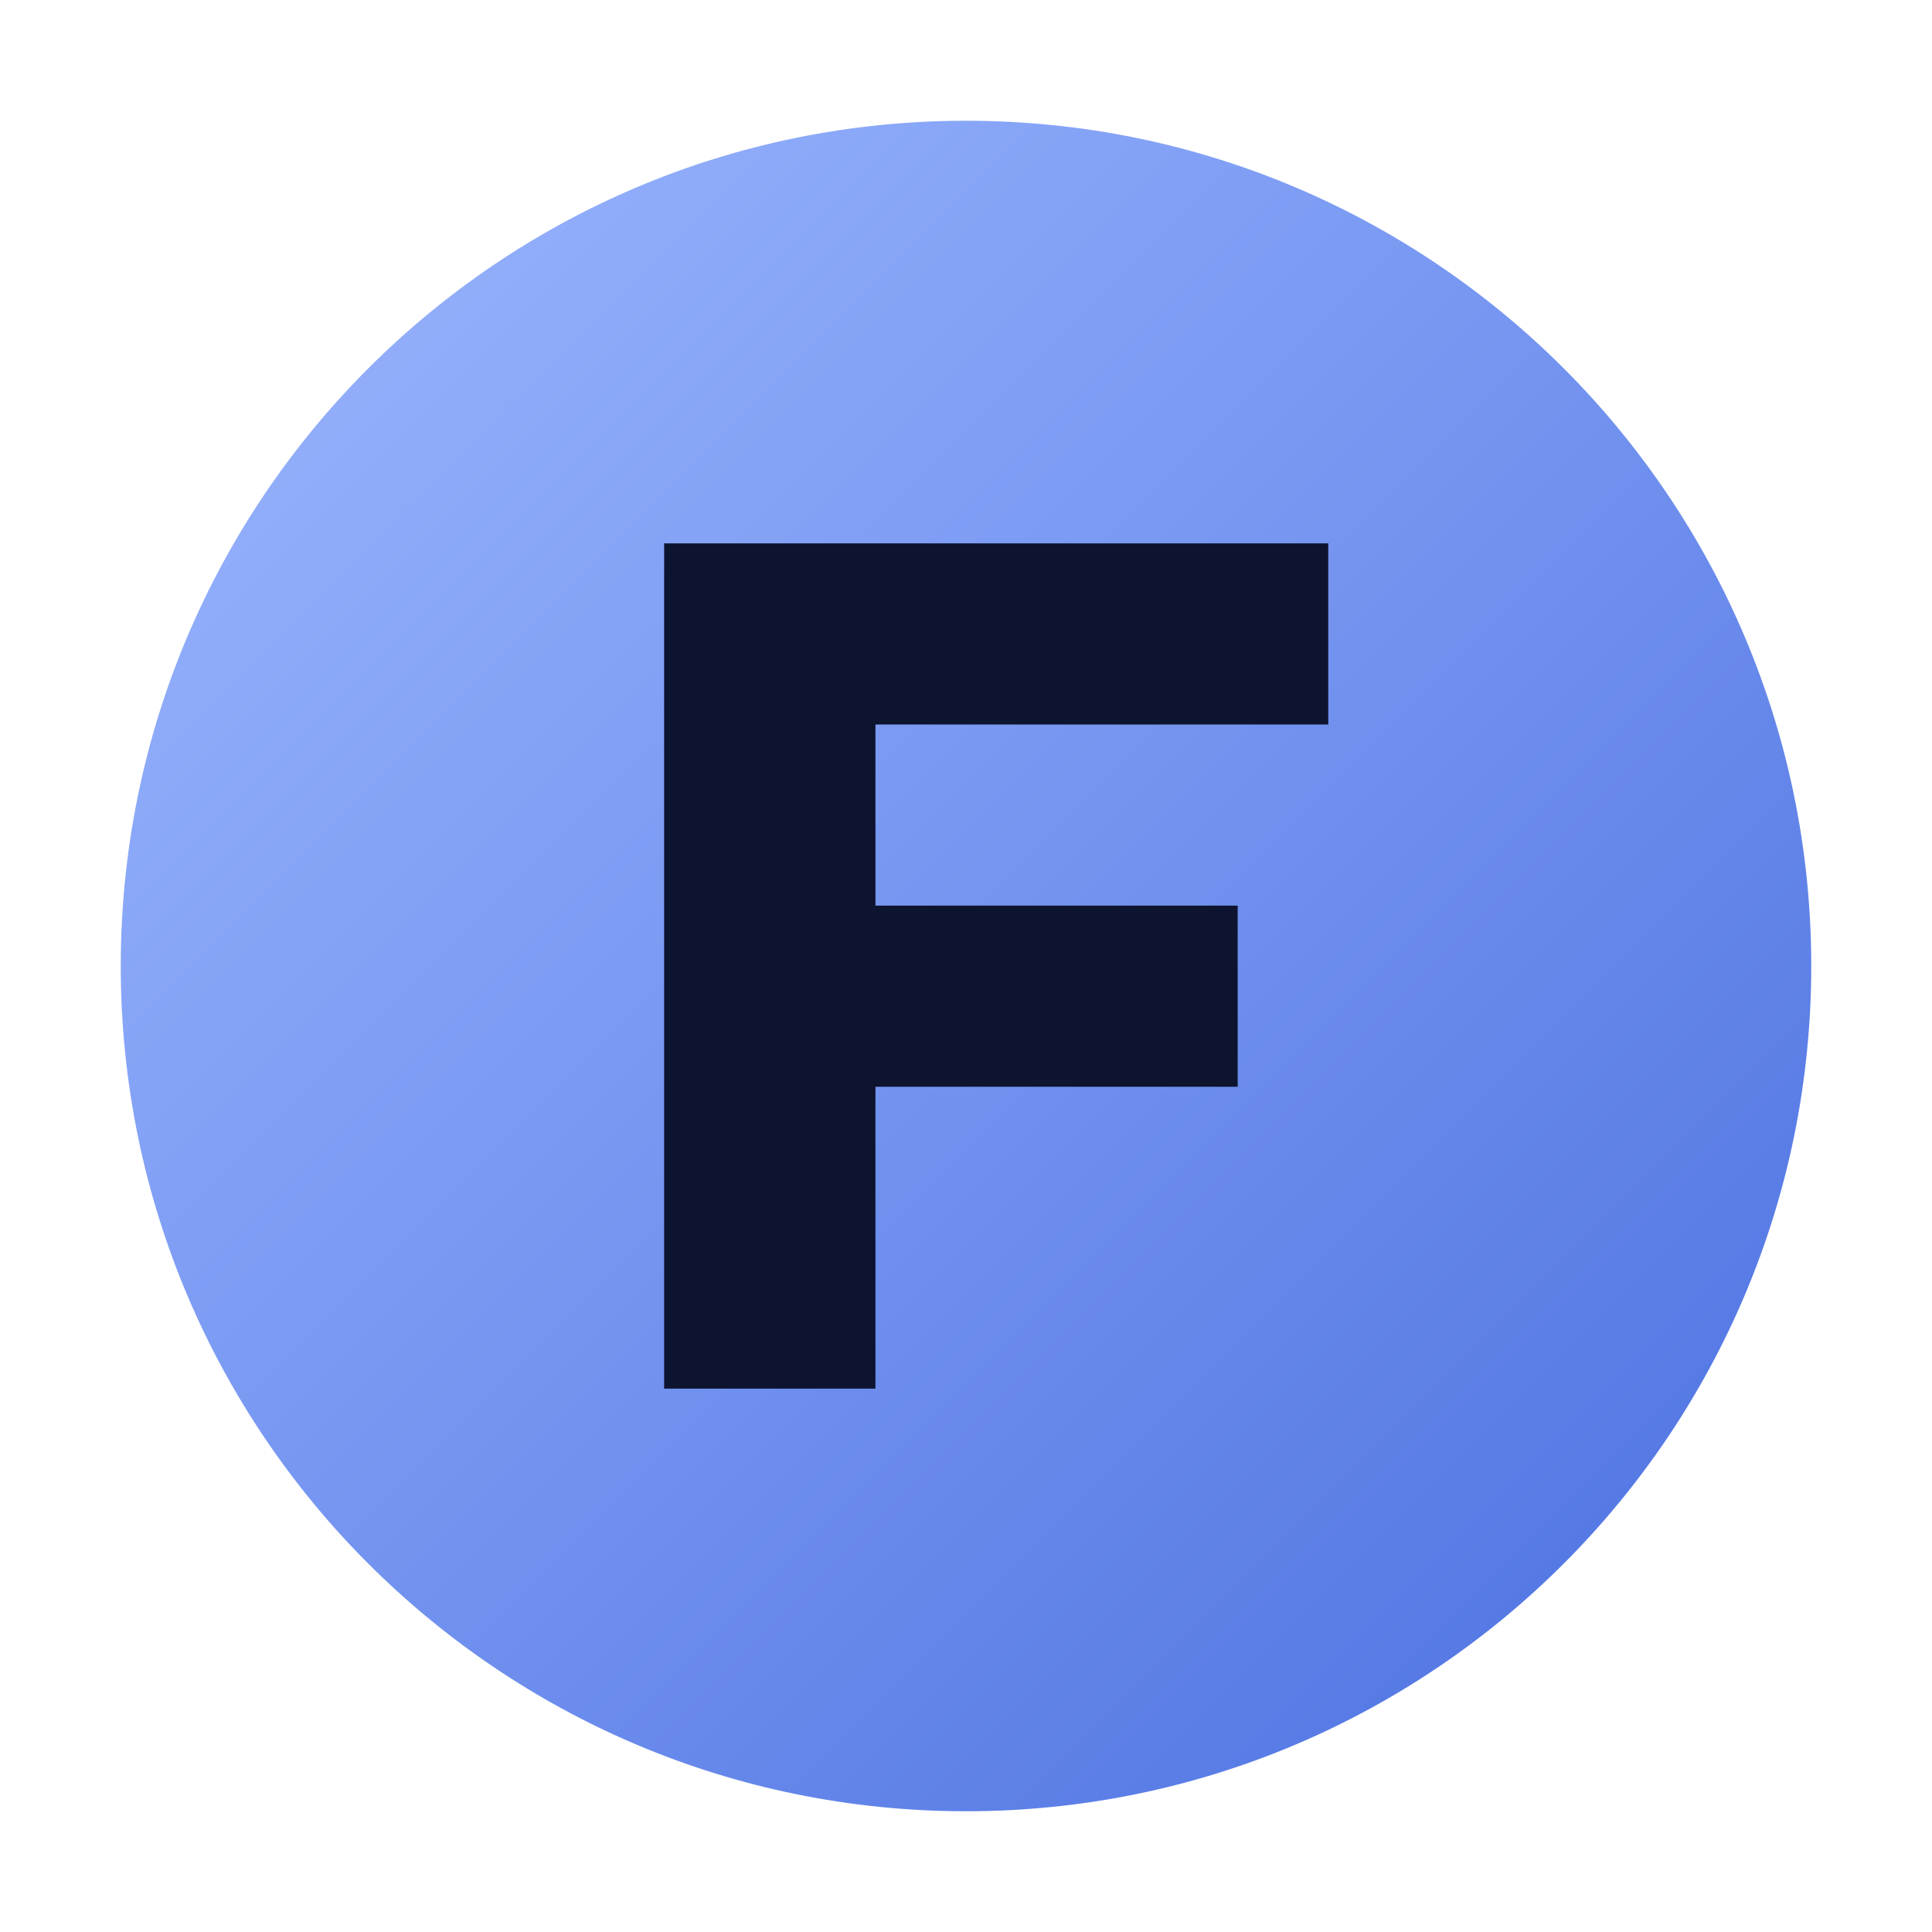
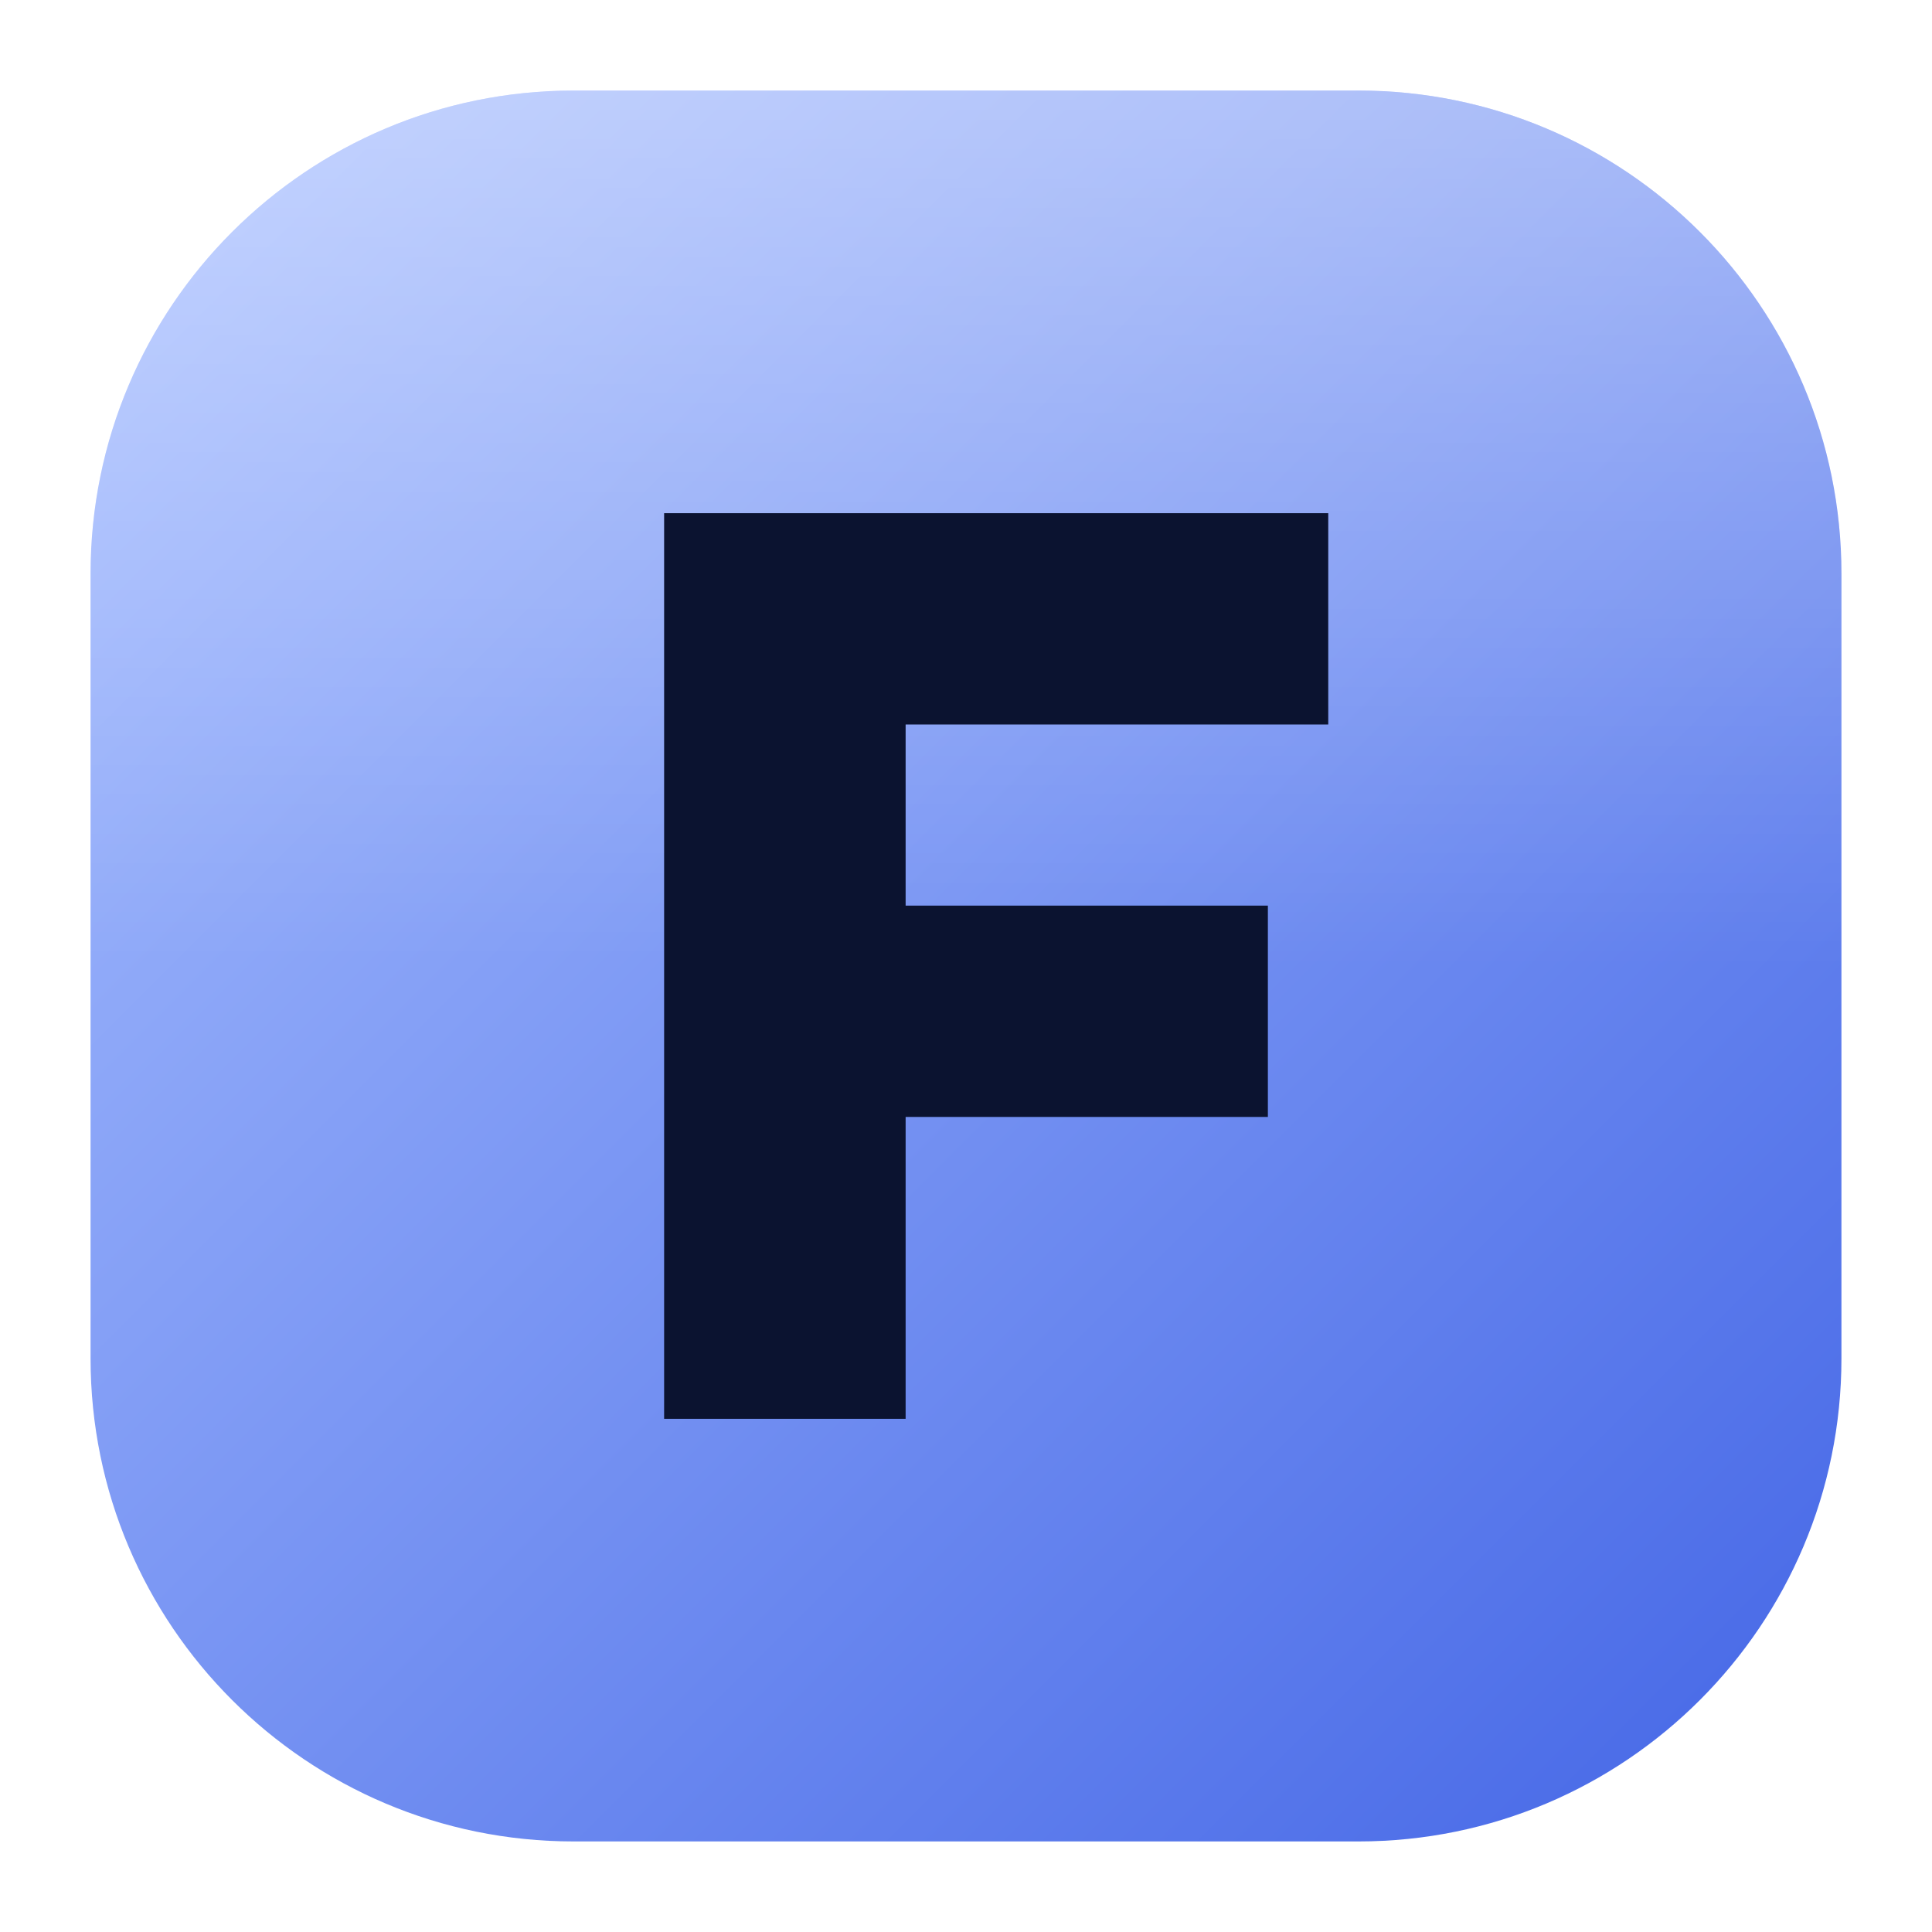
<svg xmlns="http://www.w3.org/2000/svg" viewBox="0 0 64 64">
  <defs>
    <linearGradient id="g" x1="0" y1="0" x2="1" y2="1">
-       <stop offset="0" stop-color="#9db8ff" />
-       <stop offset="1" stop-color="#4a6fe0" />
+       <stop offset="0" stop-color="#a9c0ff" />
+       <stop offset="1" stop-color="#4466e6" />
+     </linearGradient>
+     <linearGradient id="s" x1="0" y1="0" x2="0" y2="1">
+       <stop offset="0" stop-color="#fff" stop-opacity=".35" />
+       <stop offset=".5" stop-color="#fff" stop-opacity="0" />
    </linearGradient>
  </defs>
-   <circle cx="32" cy="32" r="28" fill="url(#g)" />
-   <path d="M22 18h22v6H29v6h12v6H29v10h-7z" fill="#0d1430" />
+   <rect x="3" y="3" width="58" height="58" rx="16" fill="url(#g)" />
+   <rect x="3" y="3" width="58" height="58" rx="16" fill="url(#s)" />
+   <path d="M22 17h22v7H30v6h12v7H30v10h-8z" fill="#0b1330" />
</svg>
